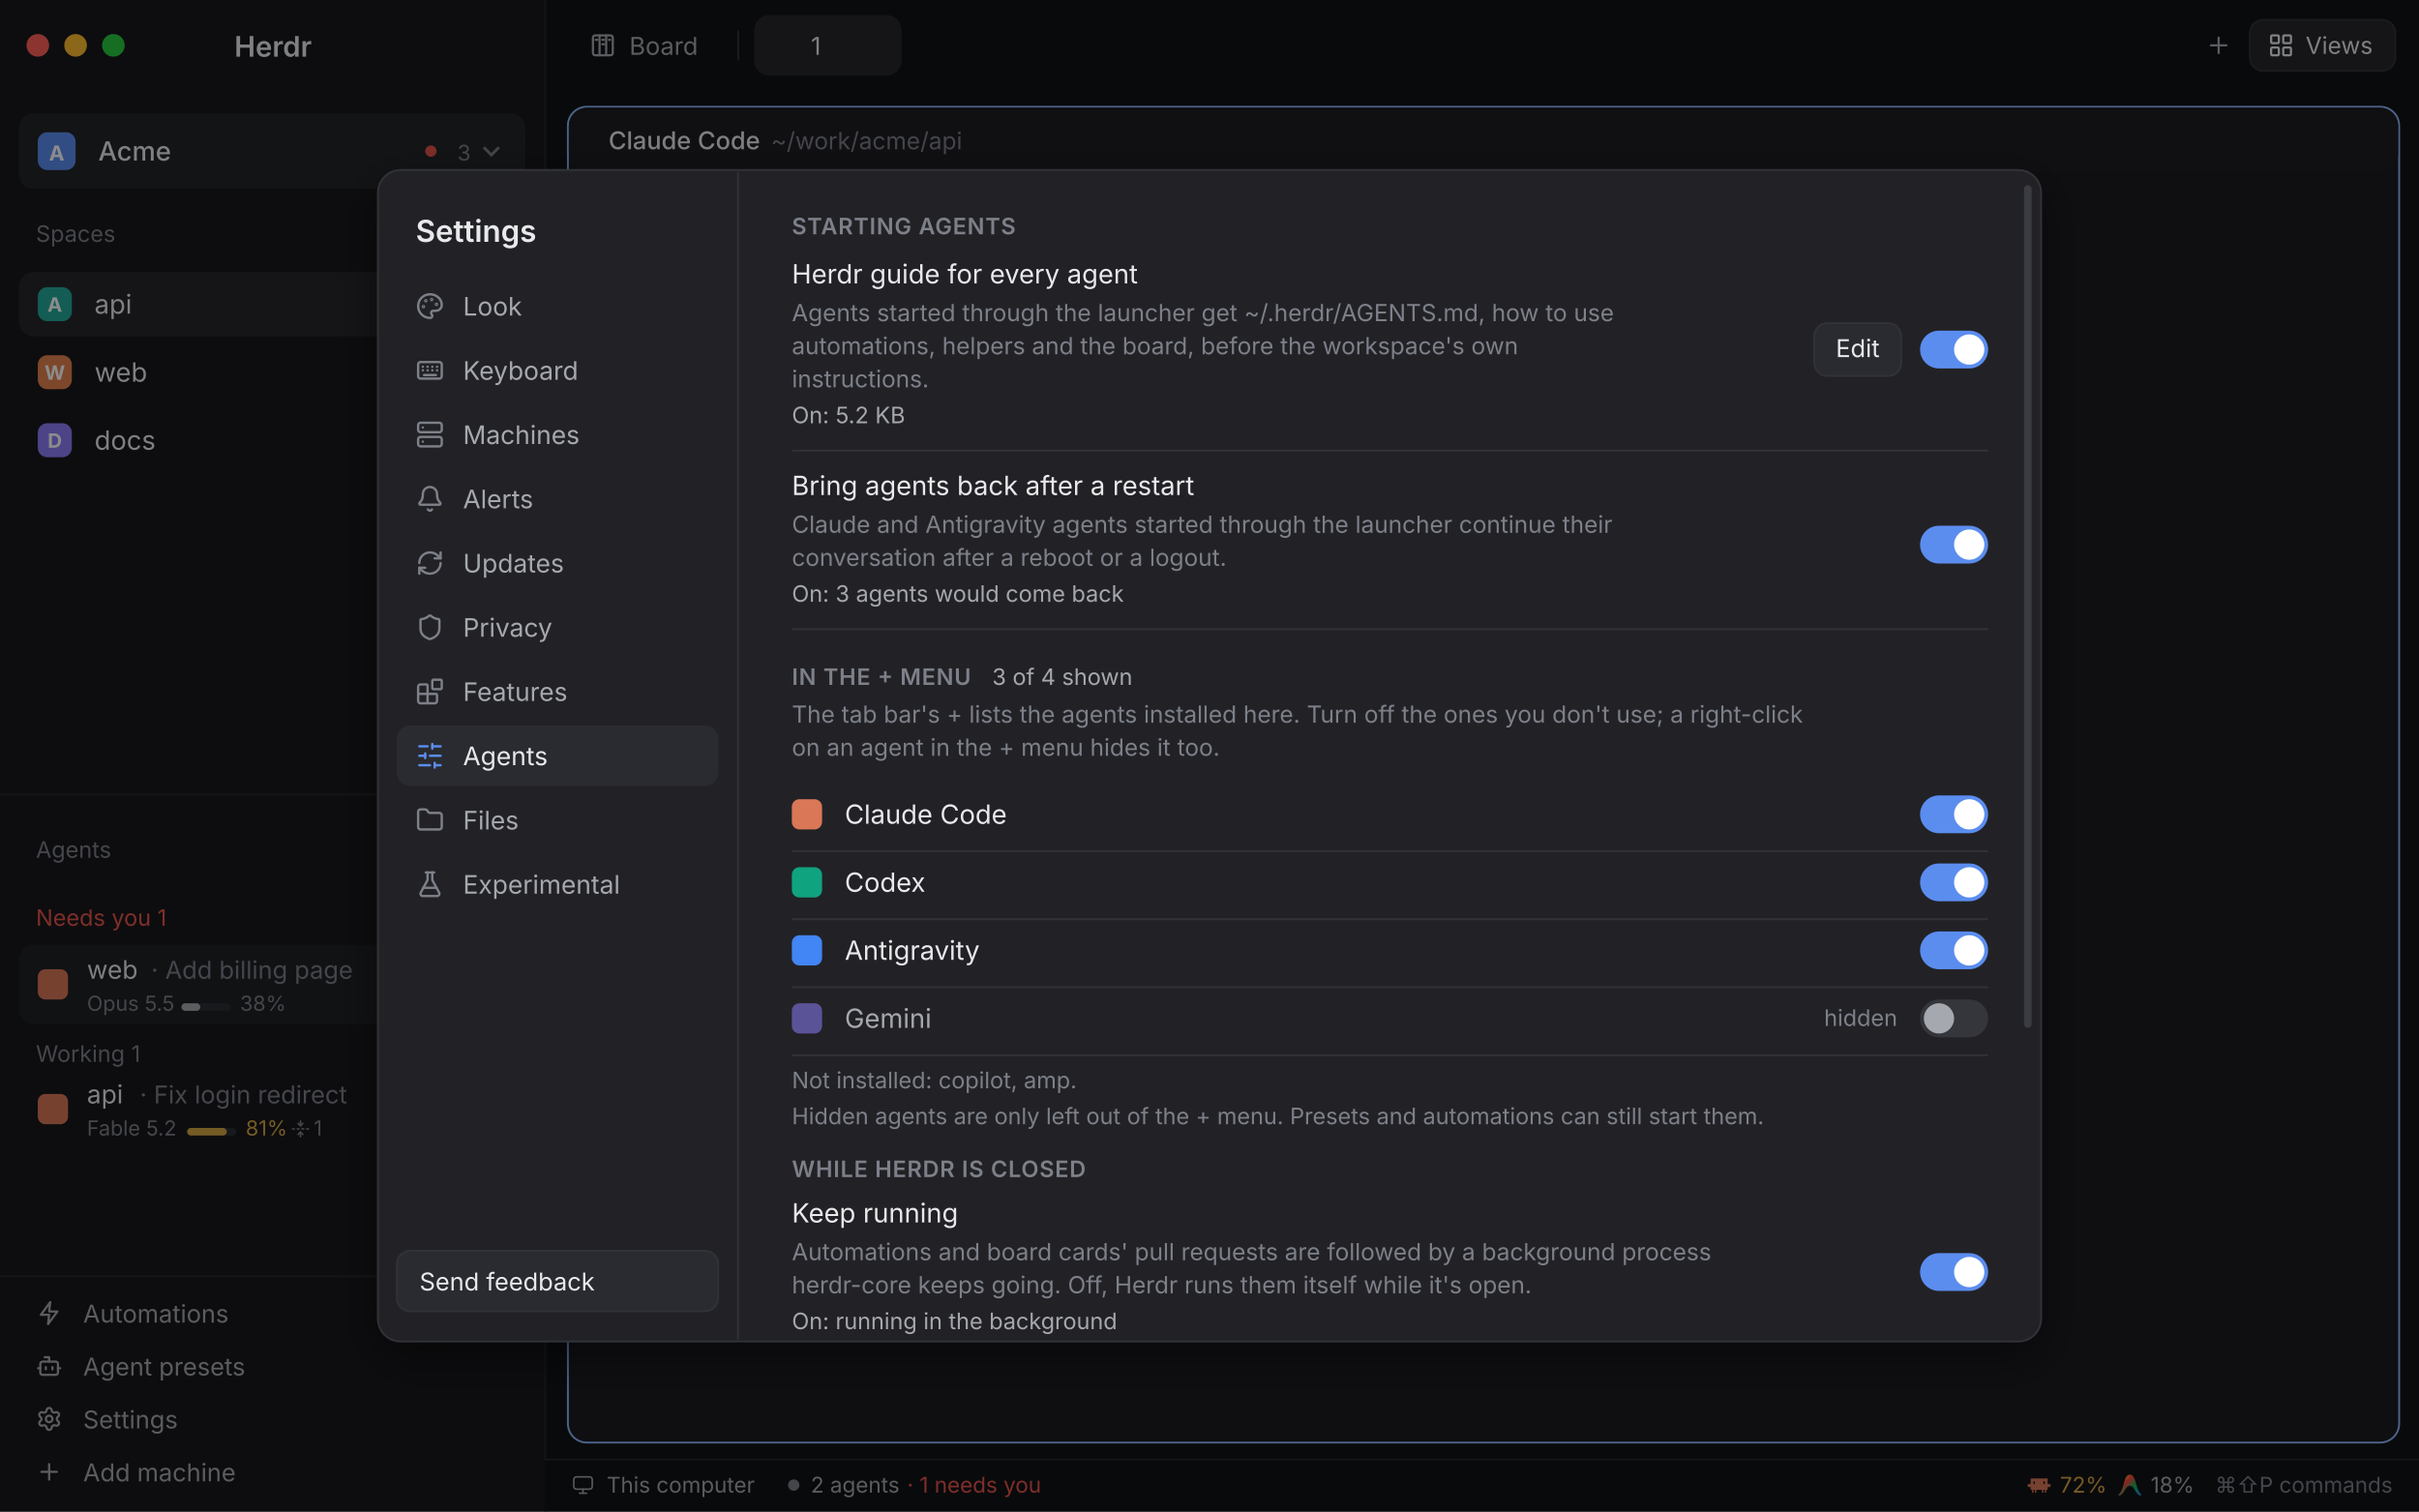
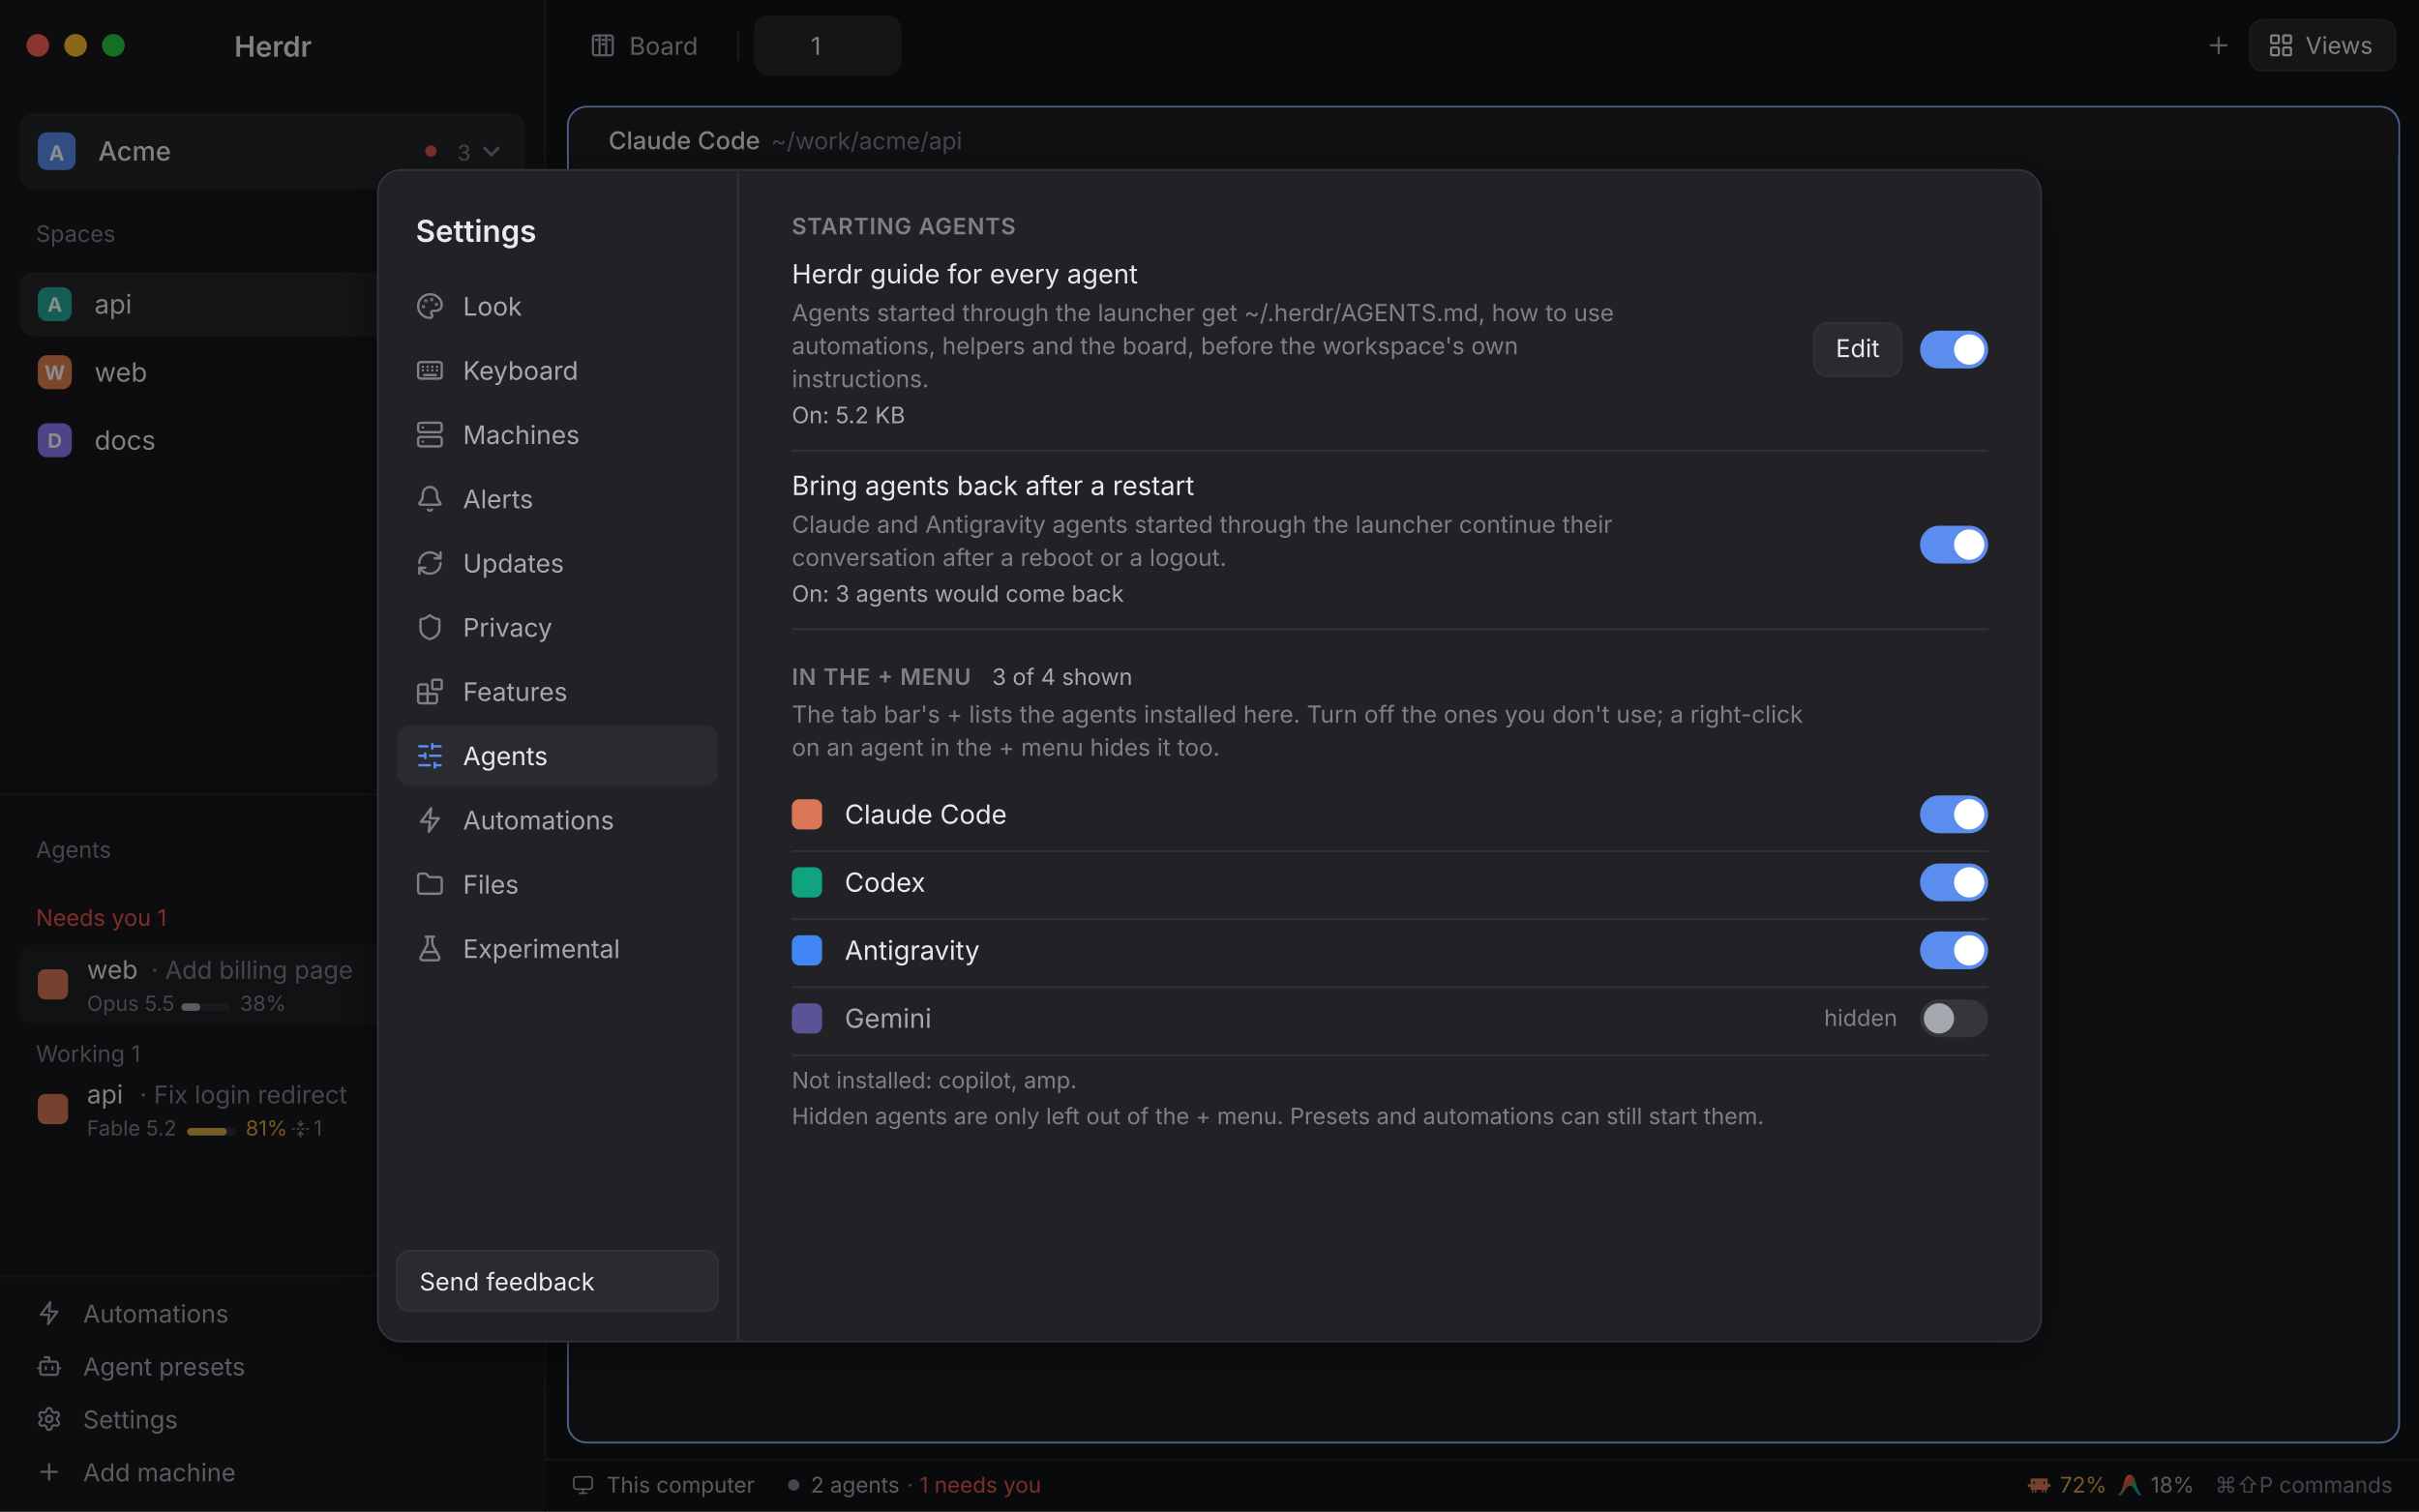
<svg xmlns="http://www.w3.org/2000/svg" width="1280" height="800" viewBox="0 0 1280 800" font-family="Geist, -apple-system, 'Helvetica Neue', sans-serif">
  <defs>
    <filter id="shadow" x="-20%" y="-20%" width="140%" height="140%">
      <feDropShadow dx="0" dy="8" stdDeviation="12" flood-color="#000" flood-opacity="0.45" />
    </filter>
  </defs>
  <rect width="1280" height="800" fill="#111215" />
  <rect width="288" height="800" fill="#17181b" />
  <rect x="288" width="1" height="800" fill="#25272b" />
  <circle cx="20" cy="24" r="6" fill="#ff5f57" />
  <circle cx="40" cy="24" r="6" fill="#febc2e" />
  <circle cx="60" cy="24" r="6" fill="#28c840" />
  <text x="124" y="30" fill="#e8e9eb" font-size="15" font-weight="600">Herdr</text>
  <rect x="10" y="60" width="268" height="40" rx="8" fill="#232428" />
  <rect x="20" y="70" width="20" height="20" rx="5" fill="#5b8def" />
  <text x="30" y="85" fill="#fff" font-size="11" font-weight="700" text-anchor="middle">A</text>
  <text x="52" y="85" fill="#e8e9eb" font-size="14" font-weight="500">Acme</text>
  <circle cx="228" cy="80" r="3" fill="#e5534b" />
  <text x="242" y="85" fill="#7d8089" font-size="11.5">3</text>
  <path d="M256 78 l4 4 l4 -4" stroke="#7d8089" stroke-width="1.5" fill="none" />
  <text x="19" y="128" fill="#7d8089" font-size="12">Spaces</text>
  <text x="256" y="129" fill="#7d8089" font-size="16">+</text>
  <rect x="10" y="144" width="268" height="34" rx="8" fill="#26272c" />
  <rect x="20" y="152" width="18" height="18" rx="5" fill="#22a99a" />
  <text x="29" y="165" fill="#fff" font-size="10.5" font-weight="700" text-anchor="middle">A</text>
  <text x="50" y="166" fill="#e8e9eb" font-size="14">api</text>
  <rect x="20" y="188" width="18" height="18" rx="5" fill="#e3814f" />
  <text x="29" y="201" fill="#fff" font-size="10.5" font-weight="700" text-anchor="middle">W</text>
  <text x="50" y="202" fill="#e8e9eb" font-size="14">web</text>
  <text x="268" y="202" fill="#7d8089" font-size="11.5" text-anchor="end">billing ↑2</text>
  <rect x="20" y="224" width="18" height="18" rx="5" fill="#8b7cf6" />
  <text x="29" y="237" fill="#fff" font-size="10.5" font-weight="700" text-anchor="middle">D</text>
  <text x="50" y="238" fill="#e8e9eb" font-size="14">docs</text>
  <rect y="420" width="288" height="1" fill="#25272b" />
  <text x="19" y="454" fill="#7d8089" font-size="12">Agents</text>
  <circle cx="234" cy="450" r="5.5" stroke="#7d8089" stroke-width="1.3" fill="none" />
  <path d="M234 447 v3 l2 1.3" stroke="#7d8089" stroke-width="1.3" fill="none" stroke-linecap="round" />
  <text x="256" y="455" fill="#7d8089" font-size="16">+</text>
  <text x="19" y="490" fill="#e5534b" font-size="12">Needs you 1</text>
  <rect x="10" y="500" width="268" height="42" rx="8" fill="#1f2024" />
  <rect x="20" y="513" width="16" height="16" rx="4" fill="#d97757" />
  <text x="46" y="518" fill="#e8e9eb" font-size="13.5">web</text>
  <text x="80" y="518" fill="#7d8089" font-size="13">· Add billing page</text>
  <text x="46" y="535" fill="#7d8089" font-size="11">Opus 5.5</text>
  <rect x="96" y="531" width="26" height="4" rx="2" fill="#2c2e33" />
  <rect x="96" y="531" width="10" height="4" rx="2" fill="#a5a8ae" />
  <text x="127" y="535" fill="#7d8089" font-size="11">38%</text>
  <text x="19" y="562" fill="#7d8089" font-size="12">Working 1</text>
  <rect x="20" y="579" width="16" height="16" rx="4" fill="#d97757" />
  <text x="46" y="584" fill="#e8e9eb" font-size="13.5">api</text>
  <text x="74" y="584" fill="#7d8089" font-size="13">· Fix login redirect</text>
  <text x="46" y="601" fill="#7d8089" font-size="11">Fable 5.2</text>
  <rect x="99" y="597" width="26" height="4" rx="2" fill="#2c2e33" />
  <rect x="99" y="597" width="21" height="4" rx="2" fill="#d6a541" />
  <text x="130" y="601" fill="#d6a541" font-size="11">81%</text>
  <g transform="translate(154 592.5) scale(0.4167)" fill="none" stroke="#7d8089" stroke-width="2" stroke-linecap="round" stroke-linejoin="round">
    <path d="M12 22v-6" />
    <path d="M12 8V2" />
    <path d="M4 12H2" />
    <path d="M10 12H8" />
    <path d="M16 12h-2" />
    <path d="M22 12h-2" />
    <path d="m15 19-3-3-3 3" />
    <path d="m15 5-3 3-3-3" />
  </g>
  <text x="166" y="601" fill="#7d8089" font-size="11">1</text>
  <rect y="675" width="288" height="1" fill="#25272b" />
  <g transform="translate(19 688) scale(0.5833)" fill="none" stroke="#a5a8ae" stroke-width="2.00" stroke-linecap="round" stroke-linejoin="round">
    <path d="M13 2 4.5 13.5H12L11 22l8.5-11.5H12z" />
  </g>
  <text x="44" y="700" fill="#a5a8ae" font-size="13">Automations</text>
  <g transform="translate(19 716) scale(0.5833)" fill="none" stroke="#a5a8ae" stroke-width="2.00" stroke-linecap="round" stroke-linejoin="round">
    <path d="M12 8V4H8" />
    <rect width="16" height="12" x="4" y="8" rx="2" />
    <path d="M2 14h2" />
    <path d="M20 14h2" />
    <path d="M15 13v2" />
    <path d="M9 13v2" />
  </g>
  <text x="44" y="728" fill="#a5a8ae" font-size="13">Agent presets</text>
  <g transform="translate(19 744) scale(0.5833)" fill="none" stroke="#a5a8ae" stroke-width="2.00" stroke-linecap="round" stroke-linejoin="round">
    <path d="M9.671 4.136a2.34 2.34 0 0 1 4.659 0 2.34 2.34 0 0 0 3.319 1.915 2.34 2.34 0 0 1 2.33 4.033 2.34 2.34 0 0 0 0 3.831 2.34 2.34 0 0 1-2.33 4.033 2.34 2.34 0 0 0-3.319 1.915 2.34 2.34 0 0 1-4.659 0 2.34 2.34 0 0 0-3.32-1.915 2.34 2.34 0 0 1-2.33-4.033 2.34 2.34 0 0 0 0-3.831A2.34 2.34 0 0 1 6.35 6.051a2.34 2.34 0 0 0 3.319-1.915" />
    <circle cx="12" cy="12" r="3" />
  </g>
  <text x="44" y="756" fill="#a5a8ae" font-size="13">Settings</text>
  <g transform="translate(19 772) scale(0.5833)" fill="none" stroke="#a5a8ae" stroke-width="2.00" stroke-linecap="round" stroke-linejoin="round">
    <path d="M5 12h14" />
    <path d="M12 5v14" />
  </g>
  <text x="44" y="784" fill="#a5a8ae" font-size="13">Add machine</text>
  <g transform="translate(312 17) scale(0.5833)" fill="none" stroke="#a5a8ae" stroke-width="2" stroke-linecap="round" stroke-linejoin="round">
    <rect x="3" y="3" width="18" height="18" rx="2" />
    <path d="M9 3v18" />
    <path d="M15 3v18" />
    <path d="M5.5 7h1.5" />
    <path d="M11.5 7h1.5" />
    <path d="M11.5 11h1.5" />
    <path d="M17.5 7h1" />
  </g>
  <text x="333" y="29" fill="#a5a8ae" font-size="13">Board</text>
  <rect x="390.1" y="16" width="1" height="16" fill="#2f3137" />
  <rect x="399.1" y="8" width="78" height="32" rx="8" fill="#26272c" />
  <text x="429.1" y="29" fill="#e8e9eb" font-size="13">1</text>
  <g transform="translate(1167 17) scale(0.5833)" fill="none" stroke="#a5a8ae" stroke-width="2.00" stroke-linecap="round" stroke-linejoin="round">
    <path d="M5 12h14" />
    <path d="M12 5v14" />
  </g>
  <rect x="1190.5" y="10.5" width="77" height="27" rx="7" fill="#26272c" stroke="#2f3137" />
  <g transform="translate(1200 17) scale(0.5833)" fill="none" stroke="#e8e9eb" stroke-width="2" stroke-linecap="round" stroke-linejoin="round">
    <rect width="7" height="7" x="3" y="3" rx="1" />
    <rect width="7" height="7" x="14" y="3" rx="1" />
    <rect width="7" height="7" x="14" y="14" rx="1" />
    <rect width="7" height="7" x="3" y="14" rx="1" />
  </g>
  <text x="1220" y="28.5" fill="#e8e9eb" font-size="12.5">Views</text>
  <rect x="300.5" y="56.5" width="969" height="707" rx="10" fill="#1b1c20" stroke="#8ab4f8" />
  <rect x="301" y="57" width="968" height="34" rx="10" fill="#1d1e22" />
  <text x="322" y="79" fill="#e8e9eb" font-size="13" font-weight="500">Claude Code</text>
  <text x="408" y="79" fill="#7d8089" font-size="12.5">~/work/acme/api</text>
  <g font-family="'JetBrains Mono', Menlo, monospace" font-size="15" fill="#c9ccd1">
    <text x="322" y="130">Read the workspace instructions: use pnpm, run make verify.</text>
    <text x="322" y="160" fill="#7d8089">● Reading src/auth/redirect.ts</text>
    <text x="322" y="190" fill="#7d8089">● Reading ../web/src/routes/login.tsx</text>
    <text x="322" y="230">The redirect drops the return path when the session</text>
    <text x="322" y="256">expires. I'll keep it in the login URL and restore it</text>
    <text x="322" y="282">after sign-in, in both api and web.</text>
    <text x="322" y="700" fill="#7d8089">❯</text>
  </g>
  <rect x="288" y="772" width="992" height="28" fill="#111215" />
  <rect x="288" y="772" width="992" height="1" fill="#25272b" />
  <g transform="translate(302 779.5) scale(0.5417)" fill="none" stroke="#a5a8ae" stroke-width="1.5" stroke-linecap="round" stroke-linejoin="round">
    <rect x="3" y="4" width="18" height="12" rx="2.5" />
    <path d="M8.5 20h7M12 16v4" />
  </g>
  <text x="321" y="790" fill="#a5a8ae" font-size="11.5">This computer</text>
  <circle cx="420" cy="786" r="3" fill="#7d8089" />
  <text x="429" y="790" fill="#a5a8ae" font-size="11.5">2 agents</text>
  <text x="480" y="790" fill="#e5534b" font-size="11.5">· 1 needs you</text>
  <g transform="translate(1073 780) scale(0.5)" fill="#D97757">
    <path clip-rule="evenodd" d="M20.998 10.949H24v3.102h-3v3.028h-1.487V20H18v-2.921h-1.487V20H15v-2.921H9V20H7.488v-2.921H6V20H4.487v-2.921H3V14.05H0V10.95h3V5h17.998v5.949zM6 10.949h1.488V8.102H6v2.847zm10.51 0H18V8.102h-1.49v2.847z" fill-rule="evenodd" />
  </g>
  <text x="1090" y="790" fill="#d6a541" font-size="11.5">72%</text>
  <g transform="translate(1121 780) scale(0.5)">
    <defs>
      <linearGradient id="agy-grad" x1="0" y1="0" x2="1" y2="1">
        <stop offset="0" stop-color="#FFE432" />
        <stop offset=".35" stop-color="#FC413D" />
        <stop offset=".65" stop-color="#00B95C" />
        <stop offset="1" stop-color="#3186FF" />
      </linearGradient>
    </defs>
    <path d="M21.751 22.607c1.34 1.005 3.35.335 1.508-1.508C17.73 15.74 18.904 1 12.037 1 5.17 1 6.342 15.74.815 21.1c-2.01 2.009.167 2.511 1.507 1.506 5.192-3.517 4.857-9.714 9.715-9.714 4.857 0 4.522 6.197 9.714 9.715z" fill="url(#agy-grad)" />
  </g>
  <text x="1138" y="790" fill="#a5a8ae" font-size="11.5">18%</text>
  <text x="1266" y="790" fill="#7d8089" font-size="11.5" text-anchor="end">⌘⇧P  commands</text>
  <rect width="1280" height="800" fill="#000" opacity="0.45" />
  <g filter="url(#shadow)">
    <rect x="200" y="90" width="880" height="620" rx="12" fill="#202125" stroke="#303237" />
  </g>
  <clipPath id="st-dialog">
    <rect x="200" y="90" width="880" height="620" rx="12" />
  </clipPath>
  <g clip-path="url(#st-dialog)">
    <rect x="390" y="91" width="1" height="618" fill="#303237" />
    <text x="220" y="128" fill="#e8e9eb" font-size="16" font-weight="600">Settings</text>
    <g transform="translate(220 154.5) scale(0.625)" fill="none" stroke="#7d8089" stroke-width="2.00" stroke-linecap="round" stroke-linejoin="round">
      <path d="M12 22a1 1 0 0 1 0-20 10 9 0 0 1 10 9 5 5 0 0 1-5 5h-2.25a1.75 1.75 0 0 0-1.4 2.8l.3.4a1.75 1.75 0 0 1-1.4 2.8z" />
      <circle cx="13.5" cy="6.5" r=".5" />
      <circle cx="17.5" cy="10.5" r=".5" />
      <circle cx="6.5" cy="12.5" r=".5" />
      <circle cx="8.5" cy="7.5" r=".5" />
    </g>
    <text x="245" y="167" fill="#a5a8ae" font-size="13.5">Look</text>
    <g transform="translate(220 188.5) scale(0.625)" fill="none" stroke="#7d8089" stroke-width="2.00" stroke-linecap="round" stroke-linejoin="round">
      <rect x="2" y="5" width="20" height="14" rx="2" />
      <path d="M6 9h.01M10 9h.01M14 9h.01M18 9h.01M6 12h.01M10 12h.01M14 12h.01M18 12h.01M7 16h10" />
    </g>
    <text x="245" y="201" fill="#a5a8ae" font-size="13.5">Keyboard</text>
    <g transform="translate(220 222.5) scale(0.625)" fill="none" stroke="#7d8089" stroke-width="2.00" stroke-linecap="round" stroke-linejoin="round">
      <rect width="20" height="8" x="2" y="2" rx="2" />
      <rect width="20" height="8" x="2" y="14" rx="2" />
      <line x1="6" x2="6.01" y1="6" y2="6" />
      <line x1="6" x2="6.01" y1="18" y2="18" />
    </g>
    <text x="245" y="235" fill="#a5a8ae" font-size="13.5">Machines</text>
    <g transform="translate(220 256.5) scale(0.625)" fill="none" stroke="#7d8089" stroke-width="2.00" stroke-linecap="round" stroke-linejoin="round">
      <path d="M10.268 21a2 2 0 0 0 3.464 0" />
      <path d="M3.262 15.326A1 1 0 0 0 4 17h16a1 1 0 0 0 .74-1.673C19.41 13.956 18 12.499 18 8A6 6 0 0 0 6 8c0 4.499-1.411 5.956-2.738 7.326" />
    </g>
    <text x="245" y="269" fill="#a5a8ae" font-size="13.5">Alerts</text>
    <g transform="translate(220 290.5) scale(0.625)" fill="none" stroke="#7d8089" stroke-width="2.00" stroke-linecap="round" stroke-linejoin="round">
      <path d="M3 12a9 9 0 0 1 9-9 9.75 9.75 0 0 1 6.74 2.74L21 8" />
      <path d="M21 3v5h-5" />
      <path d="M21 12a9 9 0 0 1-9 9 9.75 9.75 0 0 1-6.74-2.74L3 16" />
      <path d="M8 16H3v5" />
    </g>
    <text x="245" y="303" fill="#a5a8ae" font-size="13.5">Updates</text>
    <g transform="translate(220 324.5) scale(0.625)" fill="none" stroke="#7d8089" stroke-width="2.00" stroke-linecap="round" stroke-linejoin="round">
      <path d="M20 13c0 5-3.5 7.5-7.66 8.95a1 1 0 0 1-.67-.01C7.5 20.5 4 18 4 13V6a1 1 0 0 1 1-1c2 0 4.5-1.2 6.24-2.72a1.17 1.17 0 0 1 1.52 0C14.51 3.81 17 5 19 5a1 1 0 0 1 1 1z" />
    </g>
    <text x="245" y="337" fill="#a5a8ae" font-size="13.5">Privacy</text>
    <g transform="translate(220 358.5) scale(0.625)" fill="none" stroke="#7d8089" stroke-width="2.00" stroke-linecap="round" stroke-linejoin="round">
      <path d="M10 22V7a1 1 0 0 0-1-1H4a2 2 0 0 0-2 2v12a2 2 0 0 0 2 2h12a2 2 0 0 0 2-2v-5a1 1 0 0 0-1-1H2" />
      <rect x="14" y="2" width="8" height="8" rx="1" />
    </g>
    <text x="245" y="371" fill="#a5a8ae" font-size="13.5">Features</text>
    <rect x="210" y="384" width="170" height="32" rx="7" fill="#2a2b30" />
    <g transform="translate(220 392.5) scale(0.625)" fill="none" stroke="#5b8def" stroke-width="2.00" stroke-linecap="round" stroke-linejoin="round">
      <line x1="21" x2="14" y1="4" y2="4" />
      <line x1="10" x2="3" y1="4" y2="4" />
      <line x1="21" x2="12" y1="12" y2="12" />
      <line x1="8" x2="3" y1="12" y2="12" />
      <line x1="21" x2="16" y1="20" y2="20" />
      <line x1="12" x2="3" y1="20" y2="20" />
      <line x1="14" x2="14" y1="2" y2="6" />
      <line x1="8" x2="8" y1="10" y2="14" />
      <line x1="16" x2="16" y1="18" y2="22" />
    </g>
    <text x="245" y="405" fill="#e8e9eb" font-size="13.5">Agents</text>
    <g transform="translate(220 426.5) scale(0.625)" fill="none" stroke="#7d8089" stroke-width="2.00" stroke-linecap="round" stroke-linejoin="round">
+       <path d="M13 2 4.5 13.5H12L11 22l8.5-11.5H12z" />
+     </g>
+     <text x="245" y="439" fill="#a5a8ae" font-size="13.5">Automations</text>
+     <g transform="translate(220 460.5) scale(0.625)" fill="none" stroke="#7d8089" stroke-width="2.00" stroke-linecap="round" stroke-linejoin="round">
      <path d="M20 20a2 2 0 0 0 2-2V8a2 2 0 0 0-2-2h-7.9a2 2 0 0 1-1.69-.9L9.6 3.9A2 2 0 0 0 7.93 3H4a2 2 0 0 0-2 2v13a2 2 0 0 0 2 2Z" />
    </g>
-     <text x="245" y="439" fill="#a5a8ae" font-size="13.5">Files</text>
-     <g transform="translate(220 460.5) scale(0.625)" fill="none" stroke="#7d8089" stroke-width="2.00" stroke-linecap="round" stroke-linejoin="round">
+     <text x="245" y="473" fill="#a5a8ae" font-size="13.5">Files</text>
+     <g transform="translate(220 494.5) scale(0.625)" fill="none" stroke="#7d8089" stroke-width="2.00" stroke-linecap="round" stroke-linejoin="round">
      <path d="M14 2v6a2 2 0 0 0 .245.96l5.51 10.08A2 2 0 0 1 18 22H6a2 2 0 0 1-1.755-2.96l5.51-10.08A2 2 0 0 0 10 8V2" />
      <path d="M6.453 15h11.094" />
      <path d="M8.5 2h7" />
    </g>
-     <text x="245" y="473" fill="#a5a8ae" font-size="13.5">Experimental</text>
+     <text x="245" y="507" fill="#a5a8ae" font-size="13.5">Experimental</text>
    <rect x="210" y="662" width="170" height="32" rx="7" fill="#2a2b30" stroke="#303237" />
    <text x="222" y="683" fill="#e8e9eb" font-size="13">Send feedback</text>
    <text x="419" y="124" fill="#7d8089" font-size="12" font-weight="600" letter-spacing="0.4">STARTING AGENTS</text>
    <text x="419" y="150" fill="#e8e9eb" font-size="14">Herdr guide for every agent</text>
    <text x="419" y="170.0" fill="#7d8089" font-size="12.5">Agents started through the launcher get ~/.herdr/AGENTS.md, how to use</text>
    <text x="419" y="187.5" fill="#7d8089" font-size="12.5">automations, helpers and the board, before the workspace's own</text>
    <text x="419" y="205.0" fill="#7d8089" font-size="12.5">instructions.</text>
    <text x="419" y="224.0" fill="#a5a8ae" font-size="12">On: 5.2 KB</text>
    <rect x="960" y="171.0" width="46" height="28" rx="7" fill="#2a2b30" stroke="#303237" />
    <text x="983.0" y="189.0" fill="#e8e9eb" font-size="13" text-anchor="middle">Edit</text>
    <rect x="1016" y="175.0" width="36" height="20" rx="10" fill="#5b8def" />
    <circle cx="1042" cy="185.0" r="8" fill="#fff" />
    <rect x="419" y="238.0" width="633" height="1" fill="#303237" />
    <text x="419" y="262.0" fill="#e8e9eb" font-size="14">Bring agents back after a restart</text>
    <text x="419" y="282.0" fill="#7d8089" font-size="12.5">Claude and Antigravity agents started through the launcher continue their</text>
    <text x="419" y="299.5" fill="#7d8089" font-size="12.5">conversation after a reboot or a logout.</text>
    <text x="419" y="318.5" fill="#a5a8ae" font-size="12">On: 3 agents would come back</text>
    <rect x="1016" y="278.25" width="36" height="20" rx="10" fill="#5b8def" />
    <circle cx="1042" cy="288.25" r="8" fill="#fff" />
    <rect x="419" y="332.5" width="633" height="1" fill="#303237" />
    <text x="419" y="362.5" fill="#7d8089" font-size="12" font-weight="600" letter-spacing="0.4">IN THE + MENU</text>
    <text x="525" y="362.5" fill="#a5a8ae" font-size="12">3 of 4 shown</text>
    <text x="419" y="382.5" fill="#7d8089" font-size="12.5">The tab bar's + lists the agents installed here. Turn off the ones you don't use; a right-click</text>
    <text x="419" y="400.0" fill="#7d8089" font-size="12.5">on an agent in the + menu hides it too.</text>
    <rect x="419" y="423.0" width="16" height="16" rx="4" fill="#d97757" opacity="1" />
    <text x="447" y="436.0" fill="#e8e9eb" font-size="14">Claude Code</text>
    <rect x="1016" y="421.0" width="36" height="20" rx="10" fill="#5b8def" />
    <circle cx="1042" cy="431.0" r="8" fill="#fff" />
    <rect x="419" y="450.0" width="633" height="1" fill="#303237" />
    <rect x="419" y="459.0" width="16" height="16" rx="4" fill="#10a37f" opacity="1" />
    <text x="447" y="472.0" fill="#e8e9eb" font-size="14">Codex</text>
    <rect x="1016" y="457.0" width="36" height="20" rx="10" fill="#5b8def" />
    <circle cx="1042" cy="467.0" r="8" fill="#fff" />
    <rect x="419" y="486.0" width="633" height="1" fill="#303237" />
    <rect x="419" y="495.0" width="16" height="16" rx="4" fill="#4285f4" opacity="1" />
    <text x="447" y="508.0" fill="#e8e9eb" font-size="14">Antigravity</text>
    <rect x="1016" y="493.0" width="36" height="20" rx="10" fill="#5b8def" />
    <circle cx="1042" cy="503.0" r="8" fill="#fff" />
    <rect x="419" y="522.0" width="633" height="1" fill="#303237" />
    <rect x="419" y="531.0" width="16" height="16" rx="4" fill="#8b7cf6" opacity="0.55" />
    <text x="447" y="544.0" fill="#a5a8ae" font-size="14">Gemini</text>
    <text x="1004" y="543.0" fill="#7d8089" font-size="12" text-anchor="end">hidden</text>
    <rect x="1016" y="529.0" width="36" height="20" rx="10" fill="#34363b" />
    <circle cx="1026" cy="539.0" r="8" fill="#a5a8ae" />
    <rect x="419" y="558.0" width="633" height="1" fill="#303237" />
    <text x="419" y="576.0" fill="#7d8089" font-size="12">Not installed: copilot, amp.</text>
    <text x="419" y="595.0" fill="#7d8089" font-size="12">Hidden agents are only left out of the + menu. Presets and automations can still start them.</text>
-     <text x="419" y="623.0" fill="#7d8089" font-size="12" font-weight="600" letter-spacing="0.4">WHILE HERDR IS CLOSED</text>
-     <text x="419" y="647.0" fill="#e8e9eb" font-size="14">Keep running</text>
-     <text x="419" y="667.0" fill="#7d8089" font-size="12.5">Automations and board cards' pull requests are followed by a background process</text>
-     <text x="419" y="684.5" fill="#7d8089" font-size="12.5">herdr-core keeps going. Off, Herdr runs them itself while it's open.</text>
-     <text x="419" y="703.5" fill="#a5a8ae" font-size="12">On: running in the background</text>
-     <rect x="1016" y="663.25" width="36" height="20" rx="10" fill="#5b8def" />
-     <circle cx="1042" cy="673.25" r="8" fill="#fff" />
-     <rect x="419" y="717.5" width="633" height="1" fill="#303237" />
-     <rect x="1071" y="98" width="4" height="446" rx="2" fill="#3a3c42" />
  </g>
</svg>
